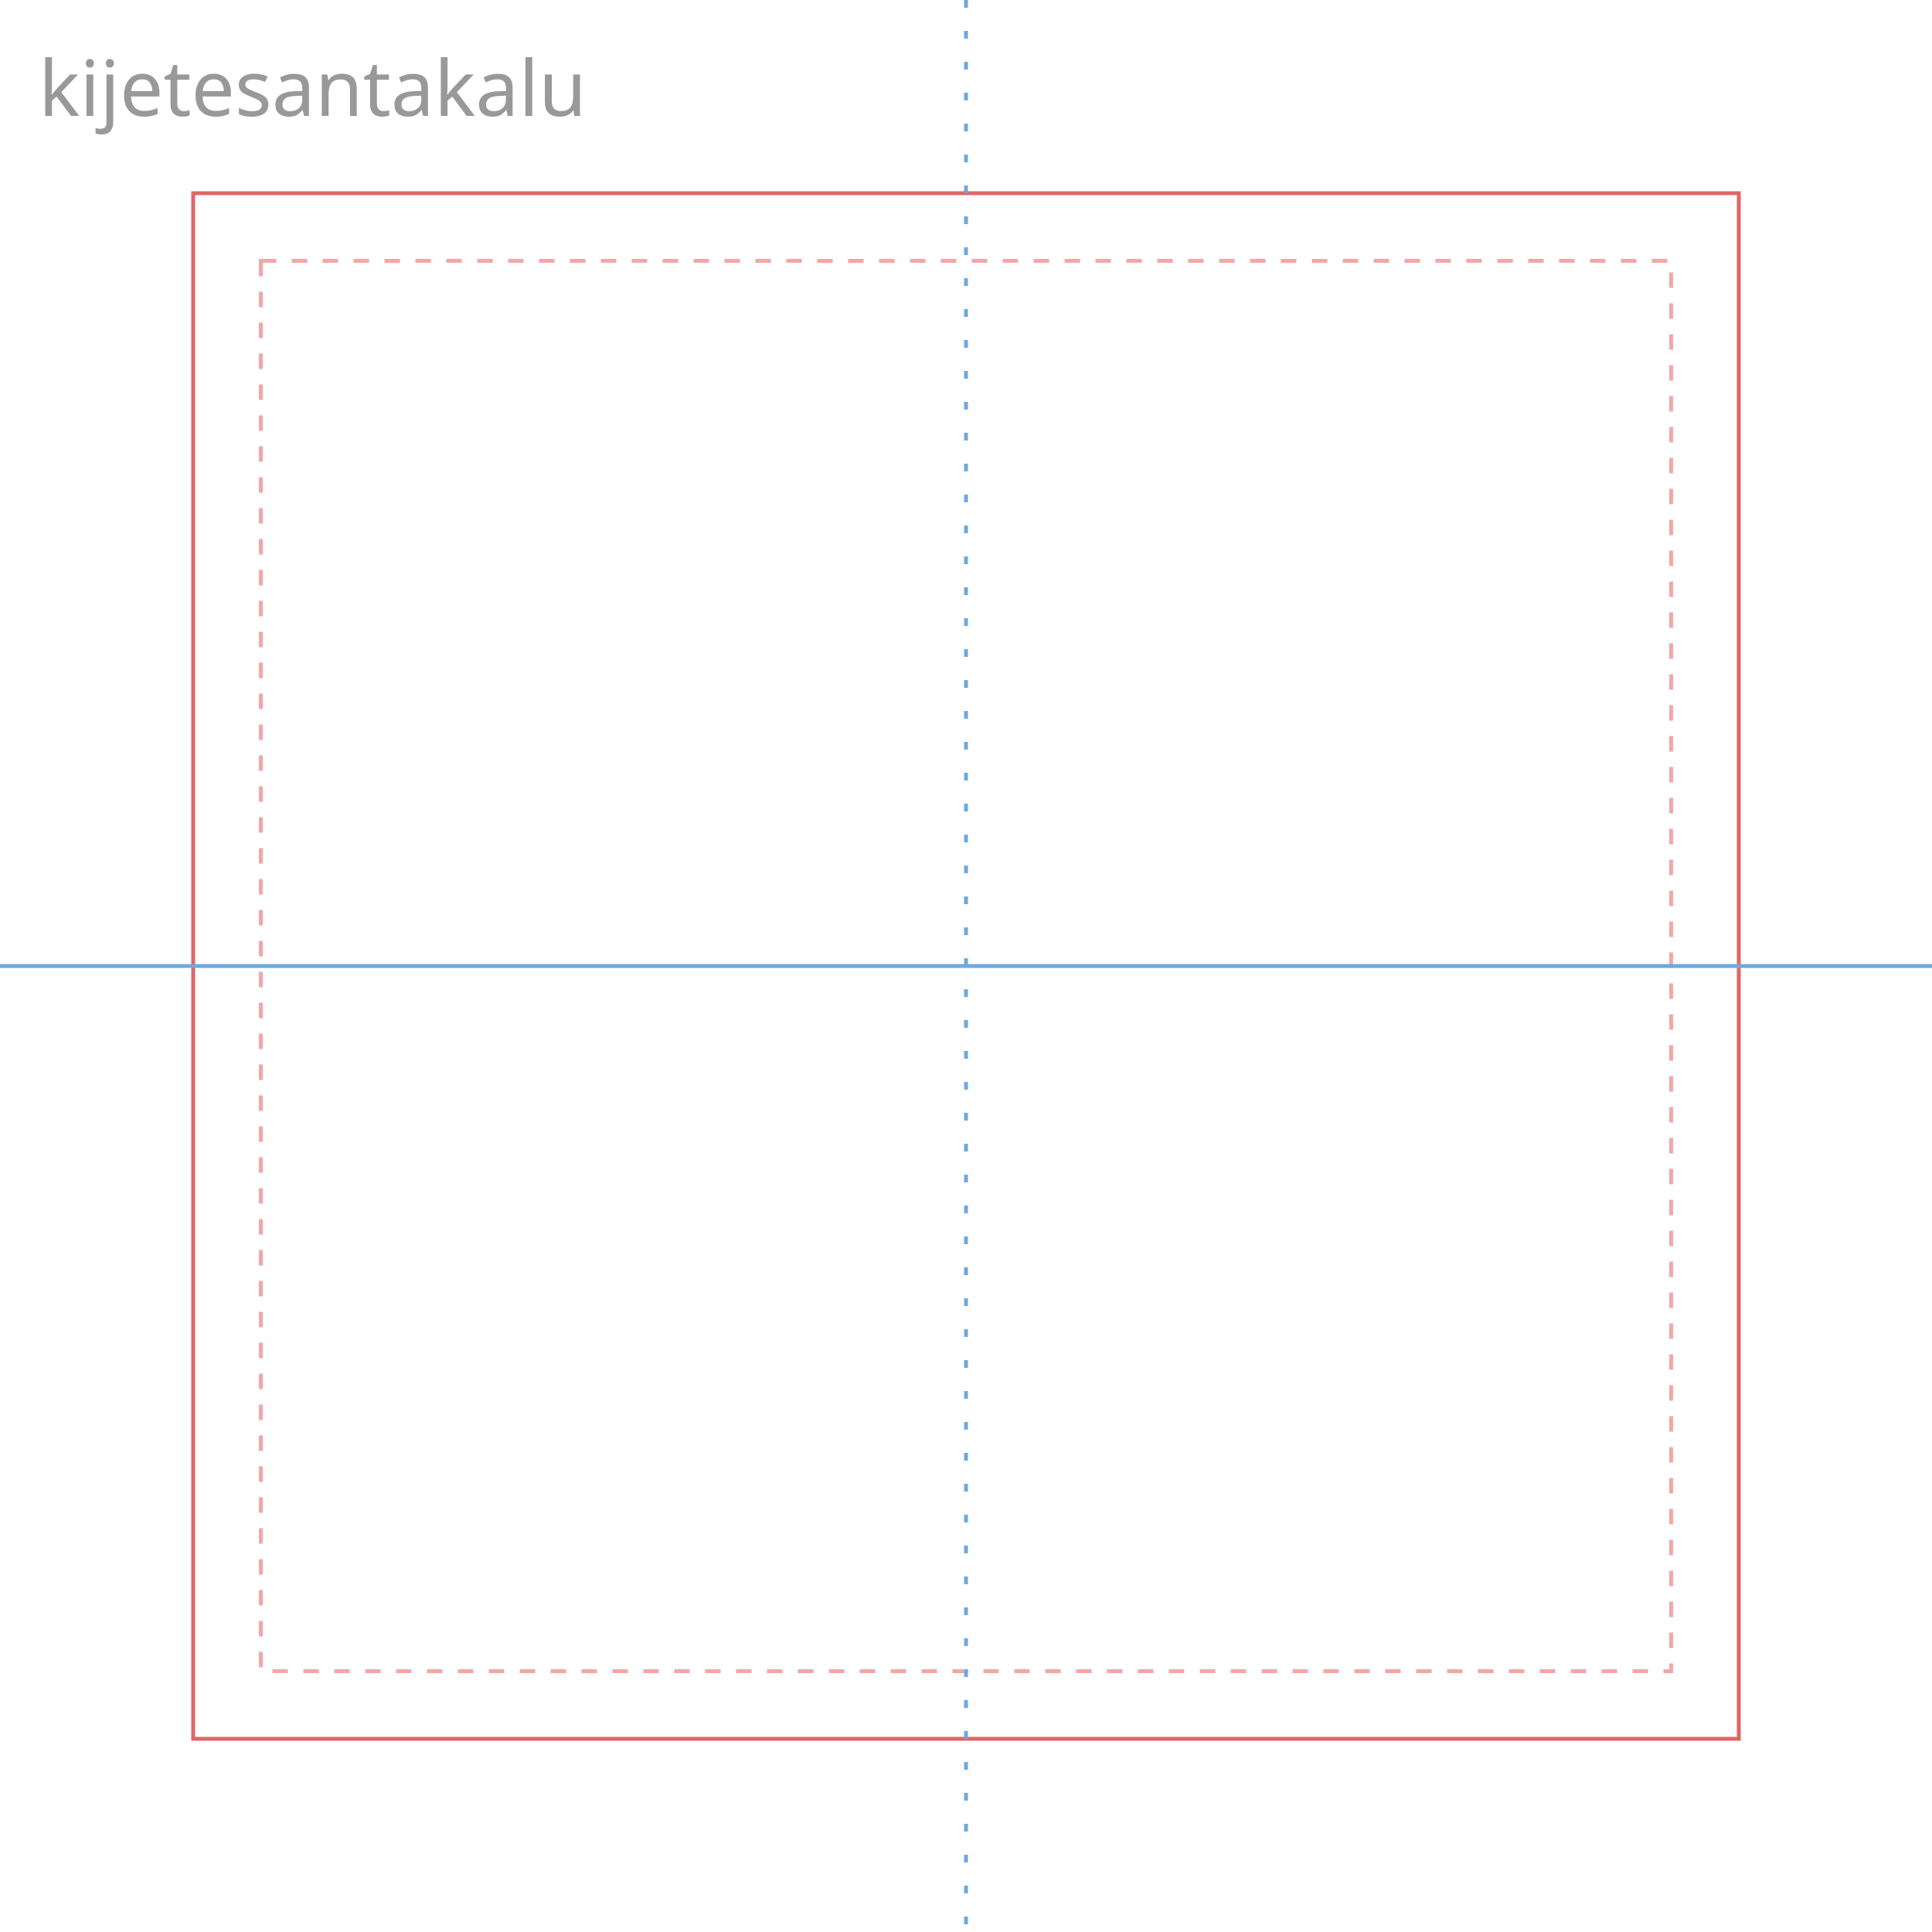
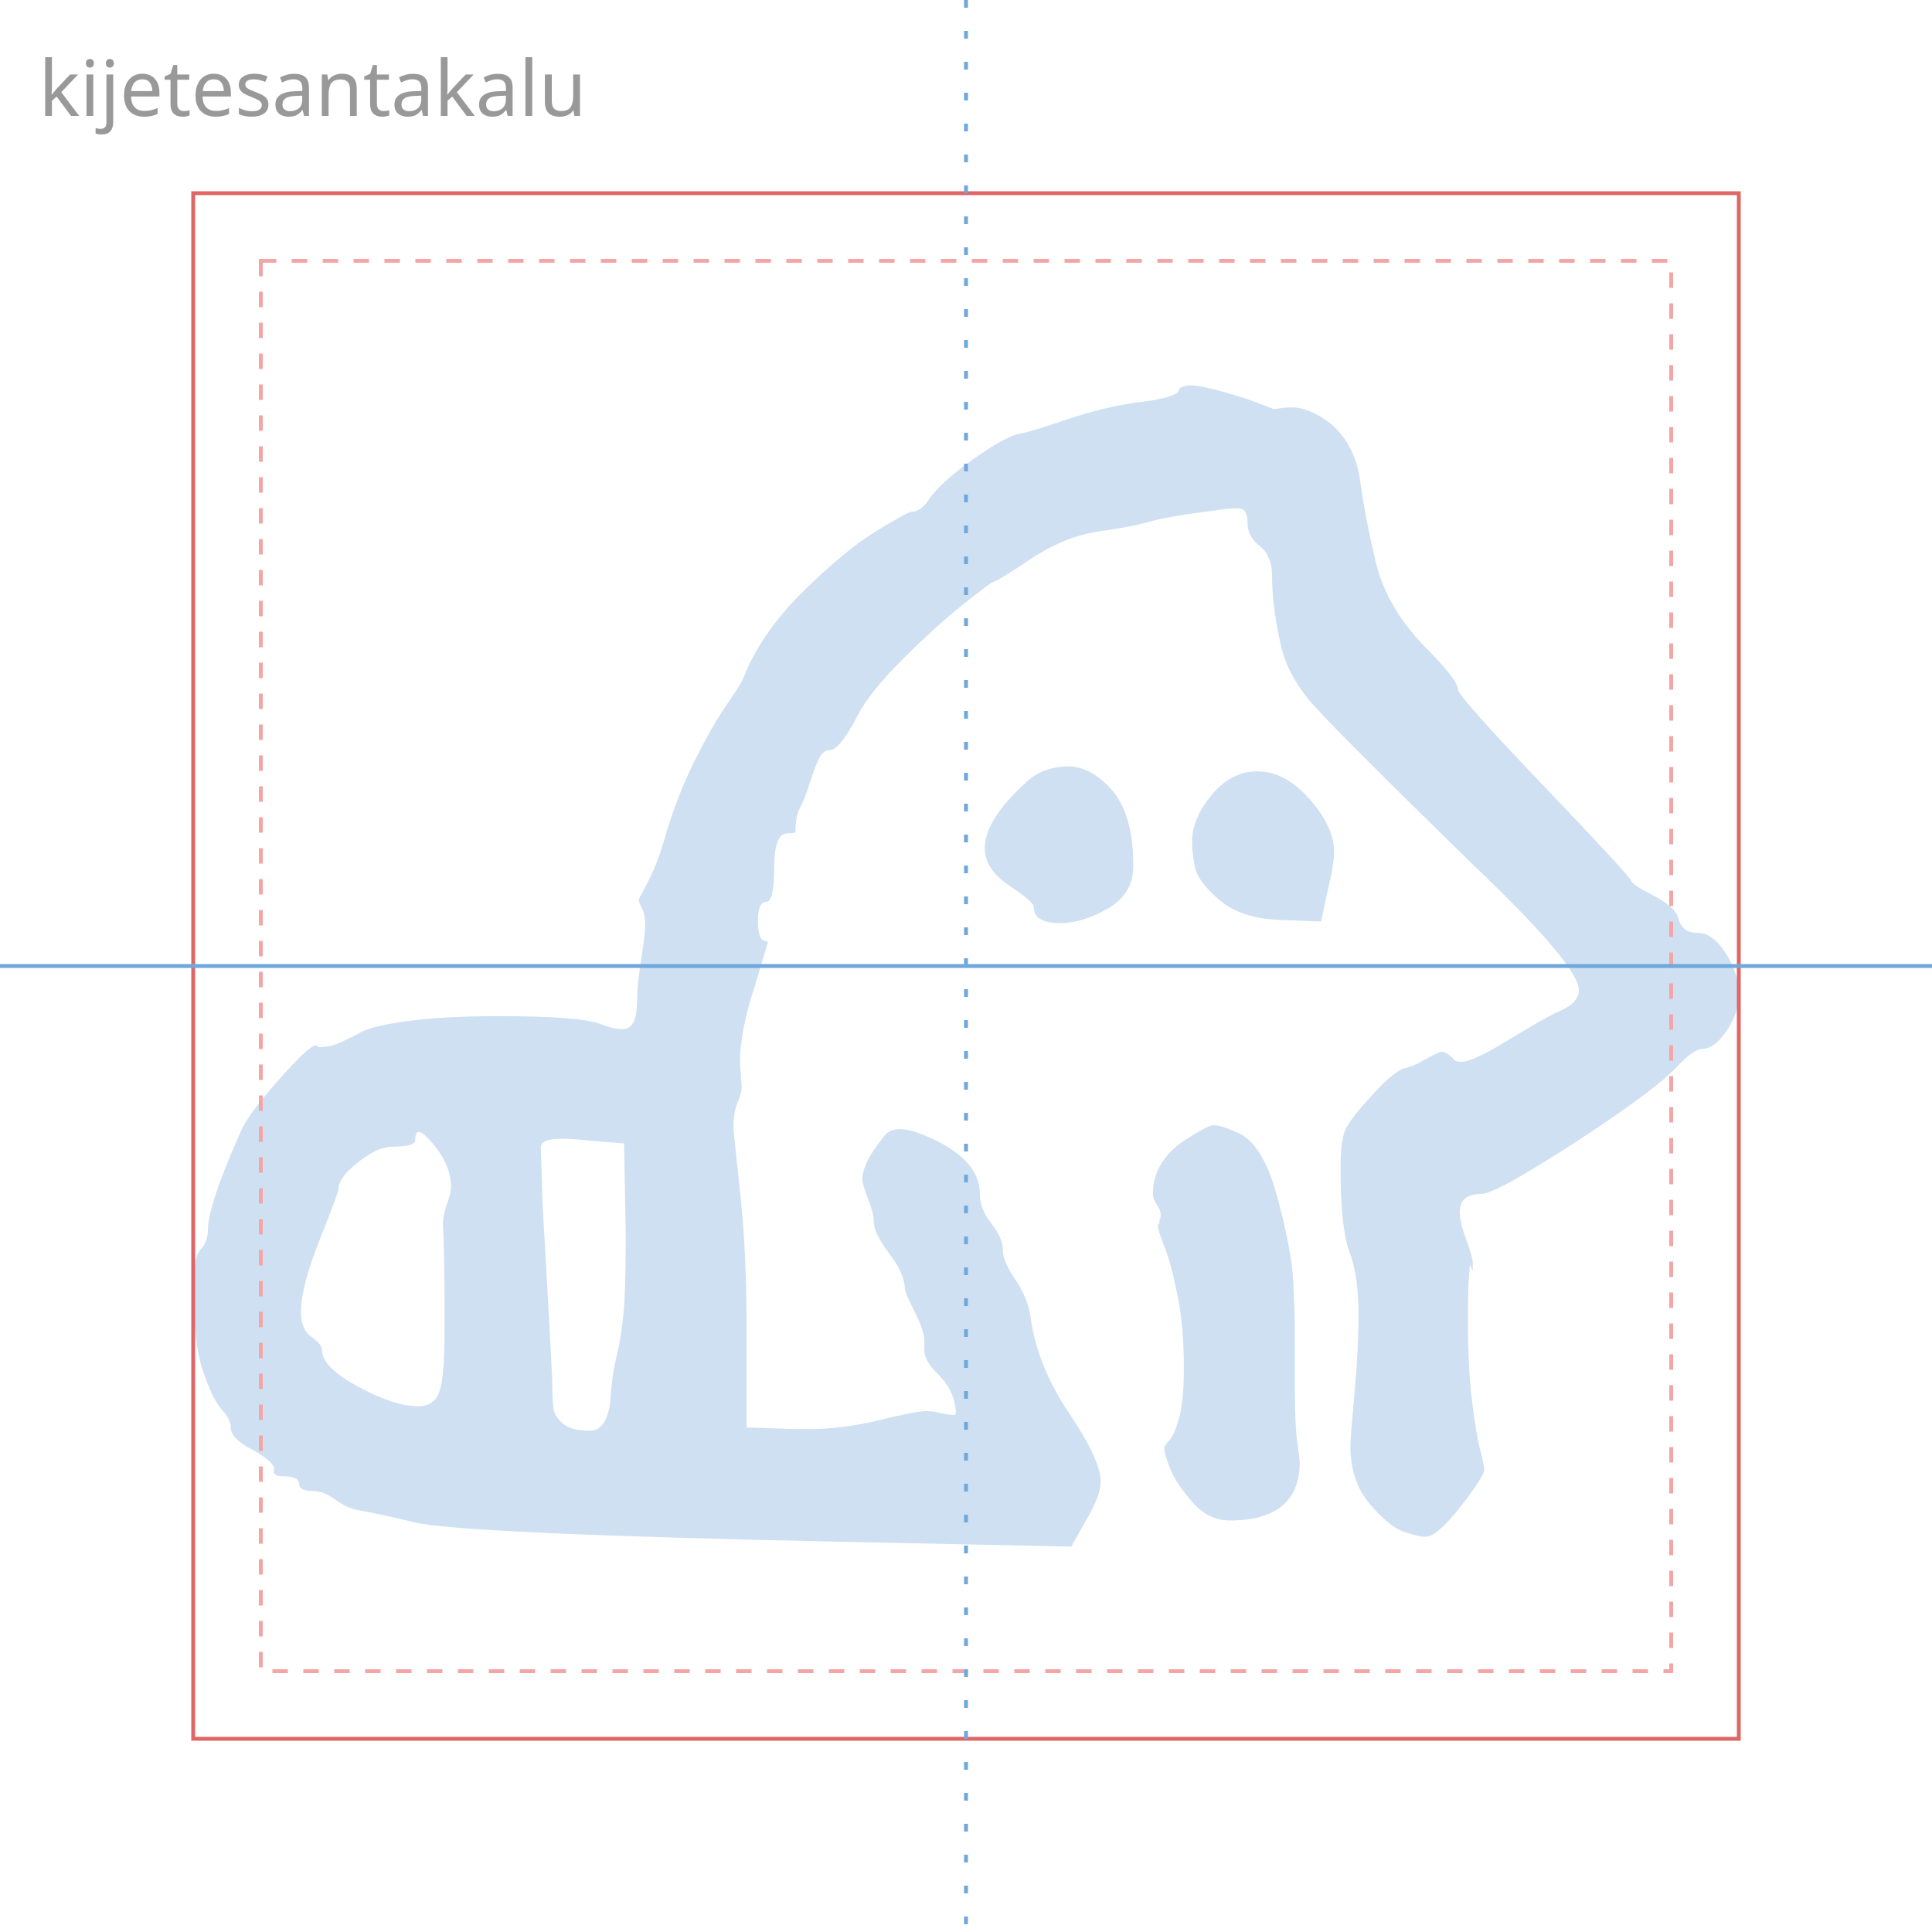
<svg xmlns="http://www.w3.org/2000/svg" width="1000" height="1000" viewBox="0 0 1000 1000">
-   <g id="reference" style="opacity:0.25" />
+   <g id="reference" style="opacity:0.25">
+     <path d="M636.431 786.995Q625.449 786.995 617.001 777.28Q608.553 767.566 605.597 759.963Q602.64 752.36 602.64 749.825Q602.64 748.136 605.174 745.601Q607.709 743.067 610.243 734.197Q612.777 725.327 612.777 707.587Q612.777 686.467 609.398 669.994Q606.019 653.521 602.64 645.074Q599.261 636.626 599.261 634.091L600.106 633.247Q600.106 632.402 600.106 631.557Q601.795 628.178 599.261 624.377Q596.727 620.575 596.727 618.041Q596.727 601.99 611.932 591.008Q623.759 583.405 627.138 582.56Q630.517 581.716 639.81 585.939Q653.326 591.008 660.929 618.886Q668.532 646.763 669.377 663.236Q670.222 679.709 670.222 689.002V720.258Q670.222 737.154 671.489 746.446Q672.756 755.739 672.756 756.584Q672.756 786.995 636.431 786.995ZM617.001 435.57Q617.001 423.743 627.138 411.494Q637.276 399.245 650.792 399.245Q665.153 399.245 677.825 413.606Q690.496 427.967 690.496 440.638Q690.496 447.397 687.962 457.534L683.738 476.964L661.774 476.119Q642.344 475.274 631.362 465.982Q620.38 456.689 618.691 449.509Q617.001 442.328 617.001 435.57ZM535.058 469.361Q535.058 466.826 522.386 458.379Q509.715 449.931 509.715 438.949Q509.715 424.588 530.834 405.158Q538.437 397.555 551.109 396.71Q563.78 395.865 575.185 408.537Q586.589 421.209 586.589 448.241Q586.589 462.603 573.495 470.206Q560.401 477.808 548.574 477.808Q535.058 477.808 535.058 469.361ZM468.321 667.038Q468.321 659.435 460.296 648.875Q452.27 638.315 452.27 632.402Q452.27 628.178 449.314 620.575Q446.357 612.972 446.357 610.438Q446.357 601.99 457.339 588.474Q462.408 580.871 478.458 587.629Q507.181 599.456 507.181 618.041Q507.181 625.644 513.094 633.247Q519.007 640.85 519.007 646.763Q519.007 652.676 525.343 661.969Q531.679 671.261 533.369 681.399Q536.748 706.742 553.221 731.24Q569.694 755.739 569.694 766.721Q569.694 774.324 562.091 786.995L554.488 800.512L432.841 797.977Q236.853 793.754 214.044 787.84Q200.528 784.461 187.012 781.927Q180.253 781.082 173.918 776.436Q167.582 771.789 162.513 771.789Q154.91 771.789 154.91 768.41Q154.91 764.186 147.307 764.186Q143.928 764.186 142.661 763.342Q141.394 762.497 141.816 760.807Q142.239 759.118 139.704 756.584Q137.17 754.049 131.257 750.67Q119.43 744.757 119.43 738.843Q119.43 734.619 114.784 729.551Q110.137 724.482 105.069 709.699Q100.0 694.915 100.0 666.193Q100.0 650.987 103.801 646.763Q107.603 642.539 107.603 636.626Q107.603 623.954 124.498 585.939Q127.878 577.492 143.928 559.329Q159.979 541.166 163.358 541.166H164.203Q164.203 542.011 165.048 542.011Q170.961 542.011 176.452 539.477Q181.943 536.943 187.434 533.986Q192.925 531.029 211.088 528.495Q229.25 525.961 257.973 525.961Q301.056 525.961 311.193 530.184Q322.175 534.408 325.977 531.452Q329.778 528.495 329.778 517.513Q329.778 509.91 331.89 496.393Q334.002 482.877 334.002 478.653Q334.002 473.585 332.313 470.206Q330.623 466.826 330.623 465.982Q330.623 465.137 331.89 463.025Q333.157 460.913 336.536 454.155Q339.916 447.397 343.295 436.415Q350.053 412.761 359.345 394.176Q368.638 375.591 376.241 364.609Q383.844 353.627 384.688 351.093Q393.981 327.439 415.945 305.897Q437.909 284.355 453.96 274.641Q470.011 264.926 471.7 264.926Q476.769 264.926 480.993 258.167Q487.751 248.875 504.646 237.048Q521.542 225.221 528.3 224.377Q533.369 223.532 551.954 217.196Q570.539 210.86 588.279 208.326Q610.243 205.792 610.243 201.568Q612.777 198.189 622.914 200.301Q633.052 202.412 645.723 206.636L659.24 211.705Q660.084 211.705 663.041 211.283Q665.998 210.86 668.532 210.86Q677.825 210.86 688.807 219.308Q701.478 230.29 704.013 248.875Q706.547 267.46 712.038 290.691Q717.529 313.923 736.959 334.197Q754.699 351.937 754.699 357.006Q754.699 360.385 799.472 407.27Q844.245 454.155 844.245 455.844Q844.245 457.534 855.649 463.447Q867.054 469.361 868.743 475.274Q870.433 482.877 878.881 482.877Q886.484 482.877 893.242 493.437Q900.0 503.996 900.0 514.978Q900.0 524.271 893.664 533.563Q887.328 542.856 881.415 542.856Q877.191 542.856 869.588 550.459Q858.606 563.131 816.367 590.586Q774.129 618.041 766.526 618.041Q755.544 618.041 755.544 627.333Q755.544 632.402 758.923 641.694Q762.302 650.987 762.302 653.521V657.745L761.457 656.056Q760.612 653.521 760.612 657.745Q759.768 663.659 759.768 683.088Q759.768 707.587 761.88 724.905Q763.992 742.222 766.103 750.248Q768.215 758.273 768.215 760.807Q768.215 764.186 755.966 779.815Q743.717 795.443 737.804 795.443Q734.424 795.443 726.822 792.909Q719.219 790.374 709.081 778.548Q698.944 766.721 698.944 748.136Q698.944 744.757 701.056 721.525Q703.168 698.294 703.168 680.554Q703.168 660.279 698.522 648.03Q693.875 635.781 693.875 604.524Q693.875 590.163 696.41 584.672Q698.944 579.181 708.237 569.044Q720.908 554.683 726.822 552.993Q731.045 552.148 736.959 548.769Q742.872 545.39 745.407 544.546Q747.941 543.701 752.165 547.925Q753.01 549.614 756.389 549.614Q762.302 549.614 780.887 538.21Q799.472 526.805 807.075 523.426Q817.212 519.202 817.212 512.444Q817.212 499.773 763.147 448.241Q693.875 380.66 679.937 365.031Q665.998 349.403 662.619 332.508Q658.395 313.078 658.395 297.872Q658.395 287.735 652.059 282.666Q645.723 277.597 645.723 270.839Q645.723 264.926 643.189 263.659Q640.655 262.391 629.673 264.081Q603.485 267.46 595.037 269.994Q586.589 272.529 568.849 275.063Q551.109 277.597 533.369 289.424Q515.628 301.251 513.939 301.251Q513.094 301.251 498.733 312.655Q484.372 324.06 467.054 341.378Q449.736 358.695 443.823 370.522Q434.53 388.263 429.461 388.263Q426.082 388.263 423.97 392.486Q421.859 396.71 419.324 404.736Q416.79 412.761 414.256 417.83Q411.721 422.053 411.721 430.501Q411.721 431.346 407.497 431.346Q400.739 431.346 400.739 449.086Q400.739 466.826 396.515 466.826Q392.291 466.826 392.291 476.964Q392.291 487.101 396.515 487.101Q397.36 487.101 397.36 487.946L390.602 510.755Q382.999 533.563 382.999 550.459L383.844 561.441Q383.844 562.286 383.844 563.131Q383.844 565.665 381.732 570.733Q379.62 575.802 379.62 584.25Q379.62 585.095 382.999 616.351Q386.378 647.608 386.378 683.088V738.843L411.721 739.688H418.479Q436.22 739.688 455.227 735.042Q474.234 730.396 479.303 730.396Q483.527 730.396 486.061 731.24Q493.664 732.93 494.509 732.085Q495.354 731.24 493.664 724.482Q491.975 717.724 485.216 710.966Q478.458 704.208 478.458 699.139V694.07Q478.458 689.002 473.39 678.864Q468.321 668.727 468.321 667.038ZM166.737 699.139Q166.737 707.587 185.322 717.724Q203.907 727.861 216.579 727.861Q225.026 727.861 227.561 719.836Q230.095 711.811 230.095 689.846Q230.095 643.384 229.25 634.091Q229.25 629.023 231.362 623.109Q233.474 617.196 233.474 614.662Q233.474 601.145 220.803 588.474Q214.889 582.56 214.889 590.163Q214.889 593.542 203.062 593.542Q195.459 593.542 185.322 601.568Q175.185 609.593 175.185 615.506Q175.185 617.196 165.47 641.694Q155.755 666.193 155.755 678.864Q155.755 688.157 161.246 691.958Q166.737 695.76 166.737 699.139ZM285.85 716.034Q285.85 726.172 286.695 729.973Q287.54 733.775 291.763 737.154Q295.987 740.533 305.28 740.533Q315.417 740.533 316.262 720.258Q317.107 710.121 319.219 701.673Q321.331 693.226 322.598 680.976Q323.865 668.727 323.865 643.384V637.471L323.02 591.853L302.746 590.163Q279.937 587.629 279.937 593.542L280.781 622.265Q282.471 651.832 284.161 682.244Q285.85 712.655 285.85 716.034Z" style="fill:#3d85c6;stroke:none" />
+   </g>
  <g id="guides" style="fill:none;stroke:#e06666;stroke-width:2">
    <rect x="100" y="100" width="800" height="800" />
    <rect x="135.0" y="135.0" width="730.0" height="730.0" style="stroke-dasharray:8,8;stroke:#f4a6a6" />
    <path d="M 0,500 H 1000" style="stroke:#6fa8dc" />
    <path d="M 500.0,0 V 1000" style="stroke:#6fa8dc;stroke-dasharray:4,12" />
    <text x="20" y="60" style="font:40px sans-serif;fill:#999999;stroke:none">kijetesantakalu</text>
  </g>
  <g id="glyph" style="fill:none;stroke:#000000;stroke-width:70;stroke-linecap:round;stroke-linejoin:round" />
  <g id="fill" style="fill:#000000;stroke:none" />
</svg>
